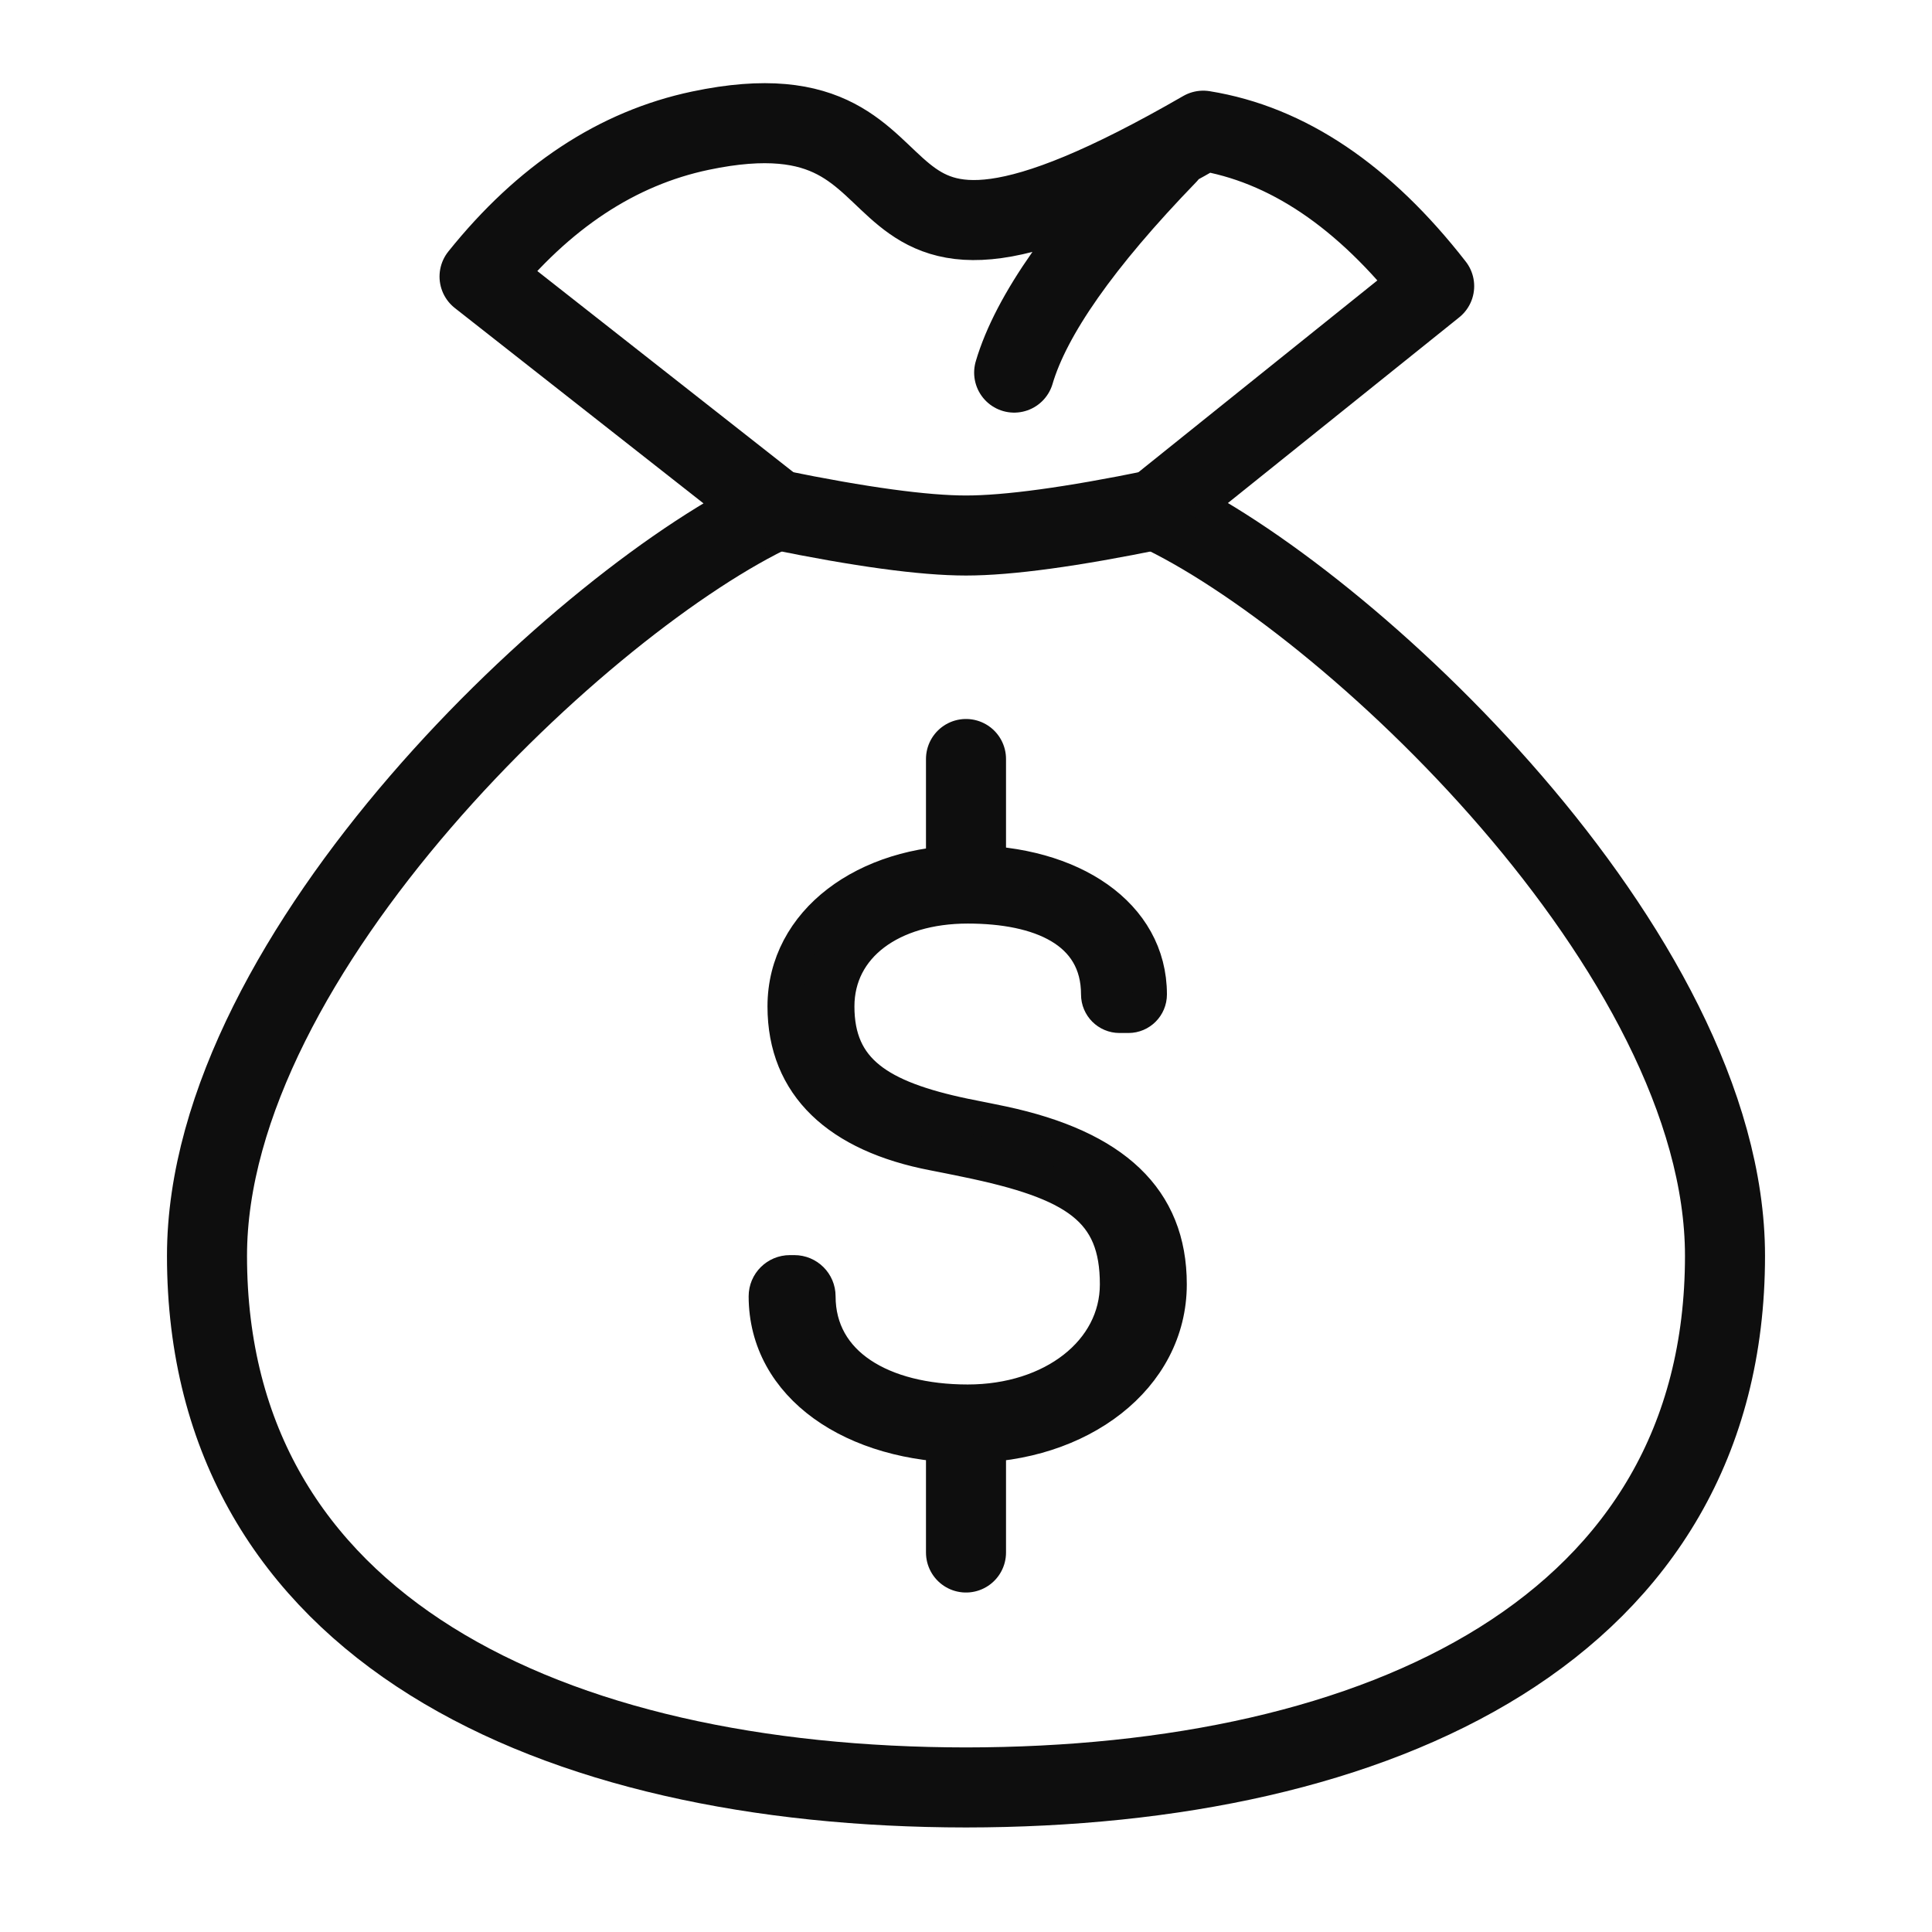
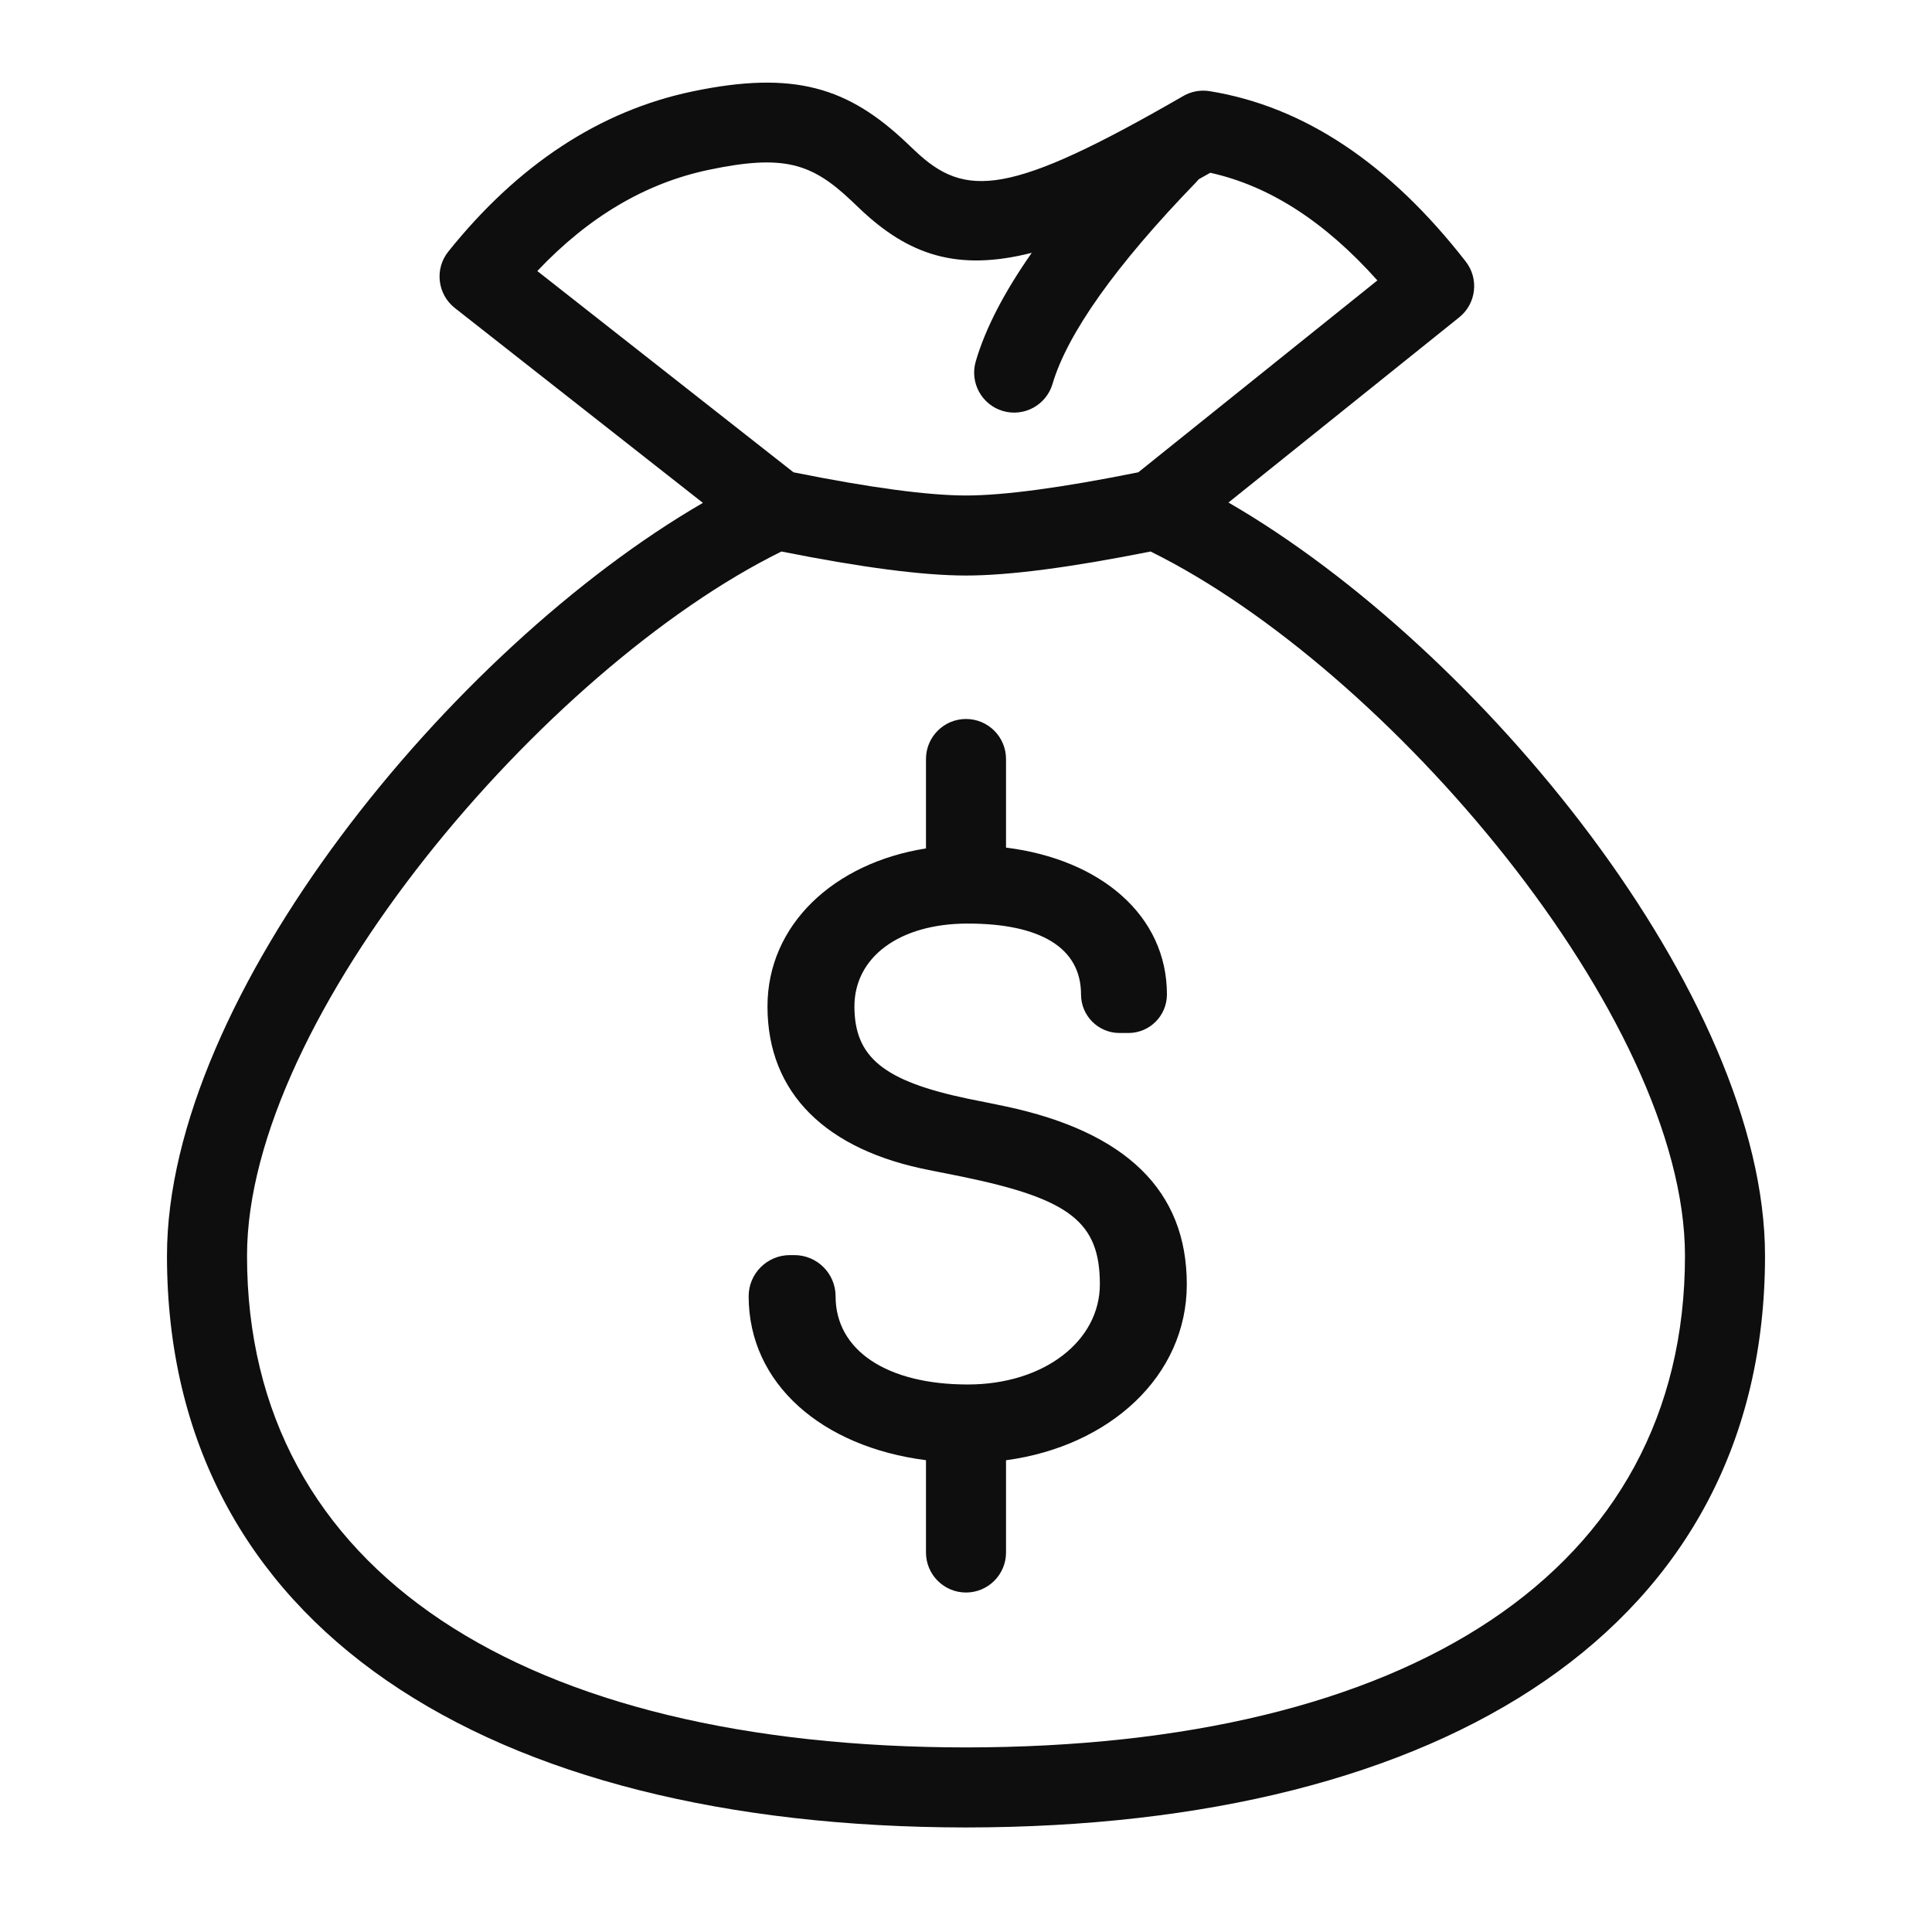
<svg xmlns="http://www.w3.org/2000/svg" width="28" height="28" viewBox="0 0 28 28">
-   <g fill="none" fill-rule="evenodd" stroke-linecap="round" stroke-linejoin="round">
-     <g stroke="#0E0E0E" stroke-width="1.16" transform="translate(3 1)">
-       <path d="M7.15.894C5.944 1.148 4.877 1.852 3.95 3.008L8.25 6.386C5.5 7.663 0 12.8 0 17.2 0 22.6 5 24.9 11 24.905 17 24.9 22 22.6 22 17.2 22 12.8 16.5 7.663 13.75 6.386L17.785 3.147C16.768 1.841 15.653 1.09 14.438.894 8.747 4.178 11 .084 7.15.894zM13.919 1.236C12.685 2.511 11.944 3.566 11.698 4.4" />
-       <path d="M8.25,6.386 C9.47,6.636 10.387,6.761 11,6.761 C11.613,6.761 12.53,6.636 13.75,6.386" />
-     </g>
-     <g stroke="#0E0E0E" transform="translate(10.4 11)">
-       <path fill="#0E0E0E" stroke-width=".5" d="M5.517,3.412 C5.517,2.485 4.669,2.135 3.625,2.135 C2.52,2.135 1.733,2.708 1.733,3.586 C1.733,4.518 2.337,4.908 3.575,5.168 C3.625,5.178 3.677,5.189 3.74,5.201 C3.772,5.208 3.883,5.23 3.9,5.233 C3.996,5.252 4.063,5.266 4.128,5.28 C5.744,5.625 6.55,6.374 6.55,7.613 C6.55,8.968 5.249,9.95 3.625,9.95 C1.964,9.95 0.7,9.084 0.7,7.787 L0.7,7.787 C0.7,7.595 0.856,7.44 1.048,7.44 L1.112,7.44 C1.304,7.44 1.46,7.595 1.46,7.787 C1.46,8.774 2.389,9.315 3.625,9.315 C4.855,9.315 5.79,8.591 5.79,7.613 C5.79,6.528 5.195,6.138 3.598,5.81 C3.53,5.796 3.458,5.781 3.369,5.763 C3.32,5.753 3.152,5.72 3.131,5.716 C1.753,5.452 0.973,4.732 0.973,3.586 C0.973,2.355 2.152,1.5 3.625,1.5 C5.129,1.5 6.262,2.254 6.262,3.412 L6.262,3.412 C6.262,3.583 6.124,3.721 5.954,3.721 L5.825,3.721 C5.655,3.721 5.517,3.583 5.517,3.412 Z" />
-       <path stroke-width="1.16" d="M3.6 2.17603713e-14L3.6 1.7M3.6 9.8L3.6 11.5" />
-     </g>
-   </g>
+   <path fill="#0E0E0E" d="M11.5,6.845 C12.618,7.07 13.456,7.181 14,7.181 C14.544,7.181 15.38,7.07 16.497,6.845 L19.962,4.064 C19.195,3.205 18.388,2.691 17.54,2.504 C17.484,2.536 17.428,2.567 17.373,2.598 C17.361,2.612 17.349,2.626 17.336,2.64 C16.161,3.853 15.468,4.84 15.254,5.564 C15.163,5.871 14.841,6.047 14.533,5.956 C14.226,5.865 14.051,5.542 14.142,5.235 C14.282,4.758 14.553,4.236 14.953,3.664 C13.869,3.939 13.166,3.692 12.466,3.03 C12.401,2.968 12.401,2.968 12.339,2.909 C11.764,2.366 11.362,2.232 10.269,2.462 C9.361,2.653 8.535,3.137 7.787,3.928 L11.5,6.845 Z M11.325,7.993 C7.891,9.686 3.58,14.743 3.58,18.2 C3.58,22.794 7.618,25.32 14,25.325 C20.382,25.32 24.42,22.794 24.42,18.2 C24.42,14.743 20.109,9.686 16.675,7.993 C15.514,8.224 14.627,8.341 14,8.341 C13.373,8.341 12.486,8.224 11.325,7.993 Z M6.592,4.464 C6.338,4.264 6.296,3.896 6.498,3.645 C7.505,2.389 8.686,1.609 10.031,1.326 C11.517,1.014 12.297,1.274 13.135,2.066 C13.201,2.128 13.201,2.128 13.263,2.187 C13.991,2.875 14.622,2.85 17.148,1.392 C17.263,1.325 17.398,1.3 17.53,1.321 C18.903,1.543 20.142,2.376 21.243,3.791 C21.437,4.041 21.395,4.401 21.148,4.599 L17.804,7.283 C21.461,9.398 25.58,14.438 25.58,18.2 C25.58,23.579 20.942,26.479 14,26.485 C7.058,26.479 2.42,23.579 2.42,18.2 C2.42,14.441 6.533,9.406 10.187,7.288 L6.592,4.464 Z M13.42,21.162 C11.914,20.97 10.85,20.055 10.85,18.787 C10.85,18.457 11.118,18.19 11.448,18.19 L11.512,18.19 C11.843,18.19 12.11,18.457 12.11,18.787 C12.11,19.569 12.851,20.065 14.025,20.065 C15.133,20.065 15.94,19.433 15.94,18.613 C15.94,17.714 15.51,17.376 13.948,17.054 C13.845,17.033 13.845,17.033 13.72,17.008 C13.675,16.999 13.675,16.999 13.607,16.986 C13.522,16.969 13.522,16.969 13.484,16.961 C11.974,16.672 11.123,15.846 11.123,14.586 C11.123,13.399 12.09,12.505 13.42,12.296 L13.42,11 C13.42,10.68 13.68,10.42 14,10.42 C14.32,10.42 14.58,10.68 14.58,11 L14.58,12.284 C15.952,12.455 16.912,13.267 16.912,14.412 C16.912,14.721 16.662,14.971 16.354,14.971 L16.225,14.971 C15.917,14.971 15.667,14.721 15.667,14.412 C15.667,13.735 15.078,13.385 14.025,13.385 C13.031,13.385 12.383,13.874 12.383,14.586 C12.383,15.324 12.81,15.668 14.026,15.923 C14.101,15.938 14.101,15.938 14.189,15.956 C14.219,15.962 14.219,15.962 14.265,15.971 C14.321,15.982 14.321,15.982 14.349,15.988 C14.449,16.008 14.516,16.022 14.58,16.036 C16.315,16.405 17.2,17.251 17.2,18.613 C17.2,19.942 16.084,20.961 14.58,21.163 L14.58,22.5 C14.58,22.82 14.32,23.08 14,23.08 C13.68,23.08 13.42,22.82 13.42,22.5 L13.42,21.162 Z" />
</svg>
